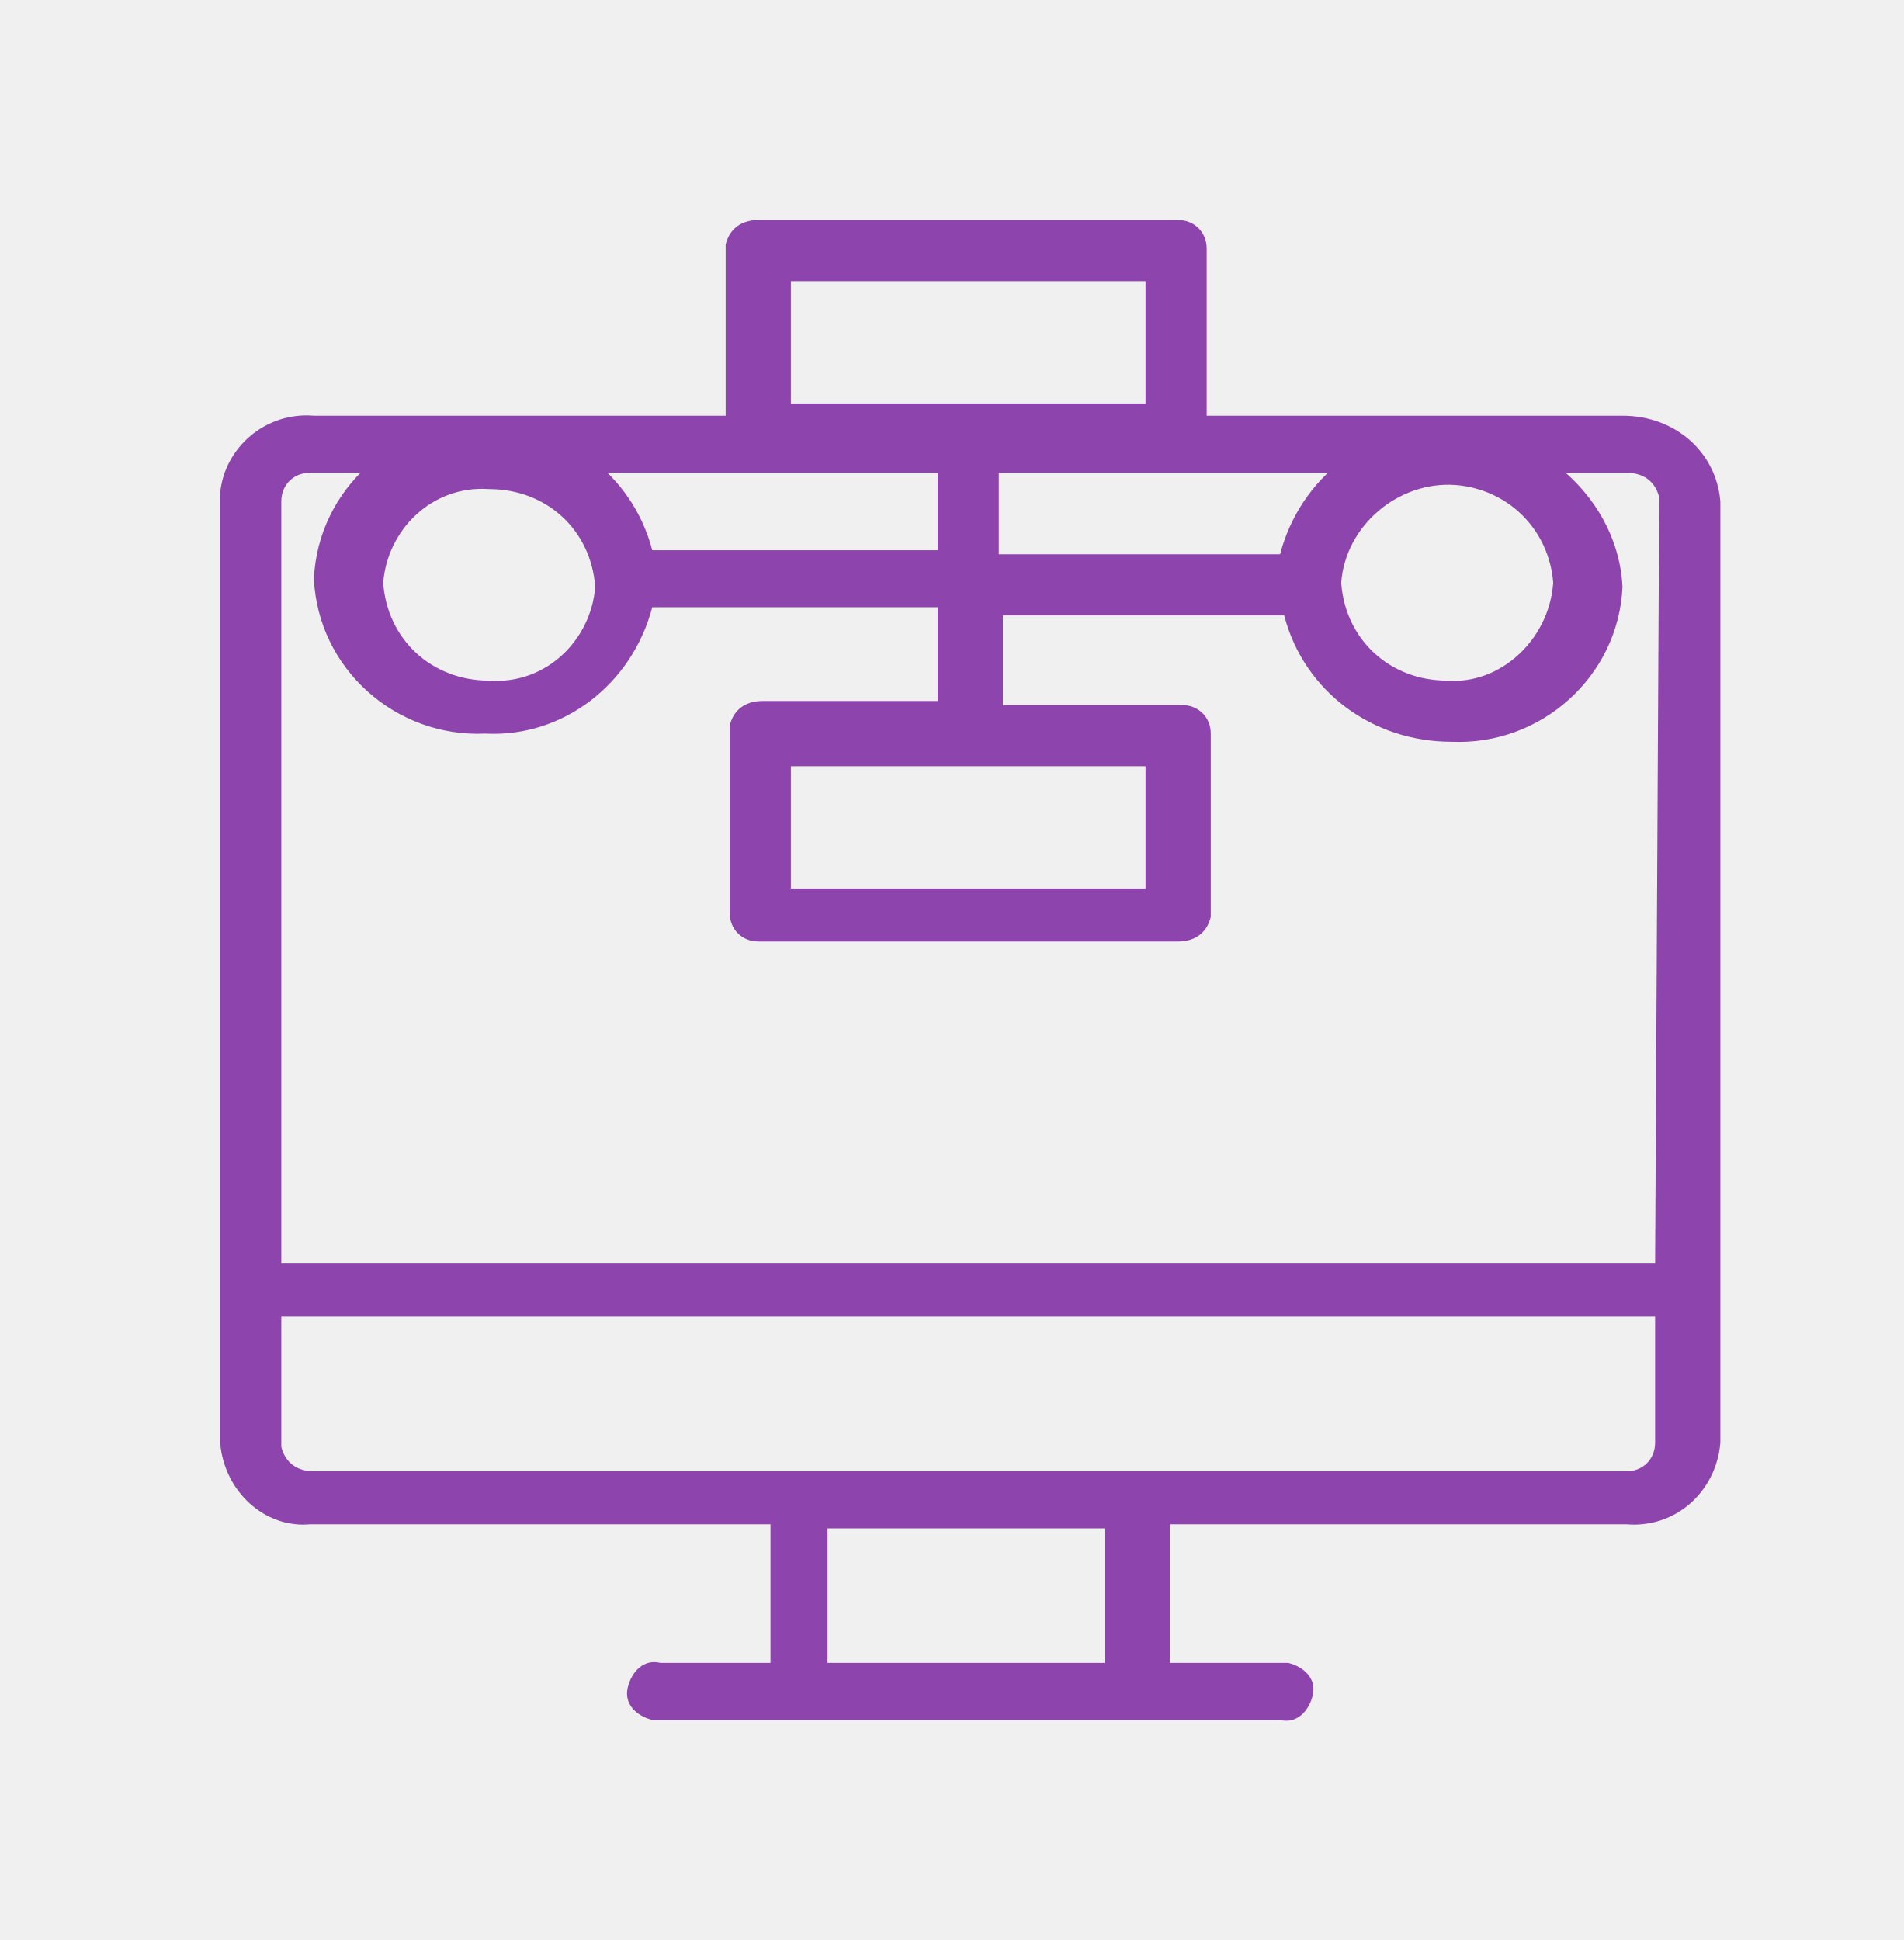
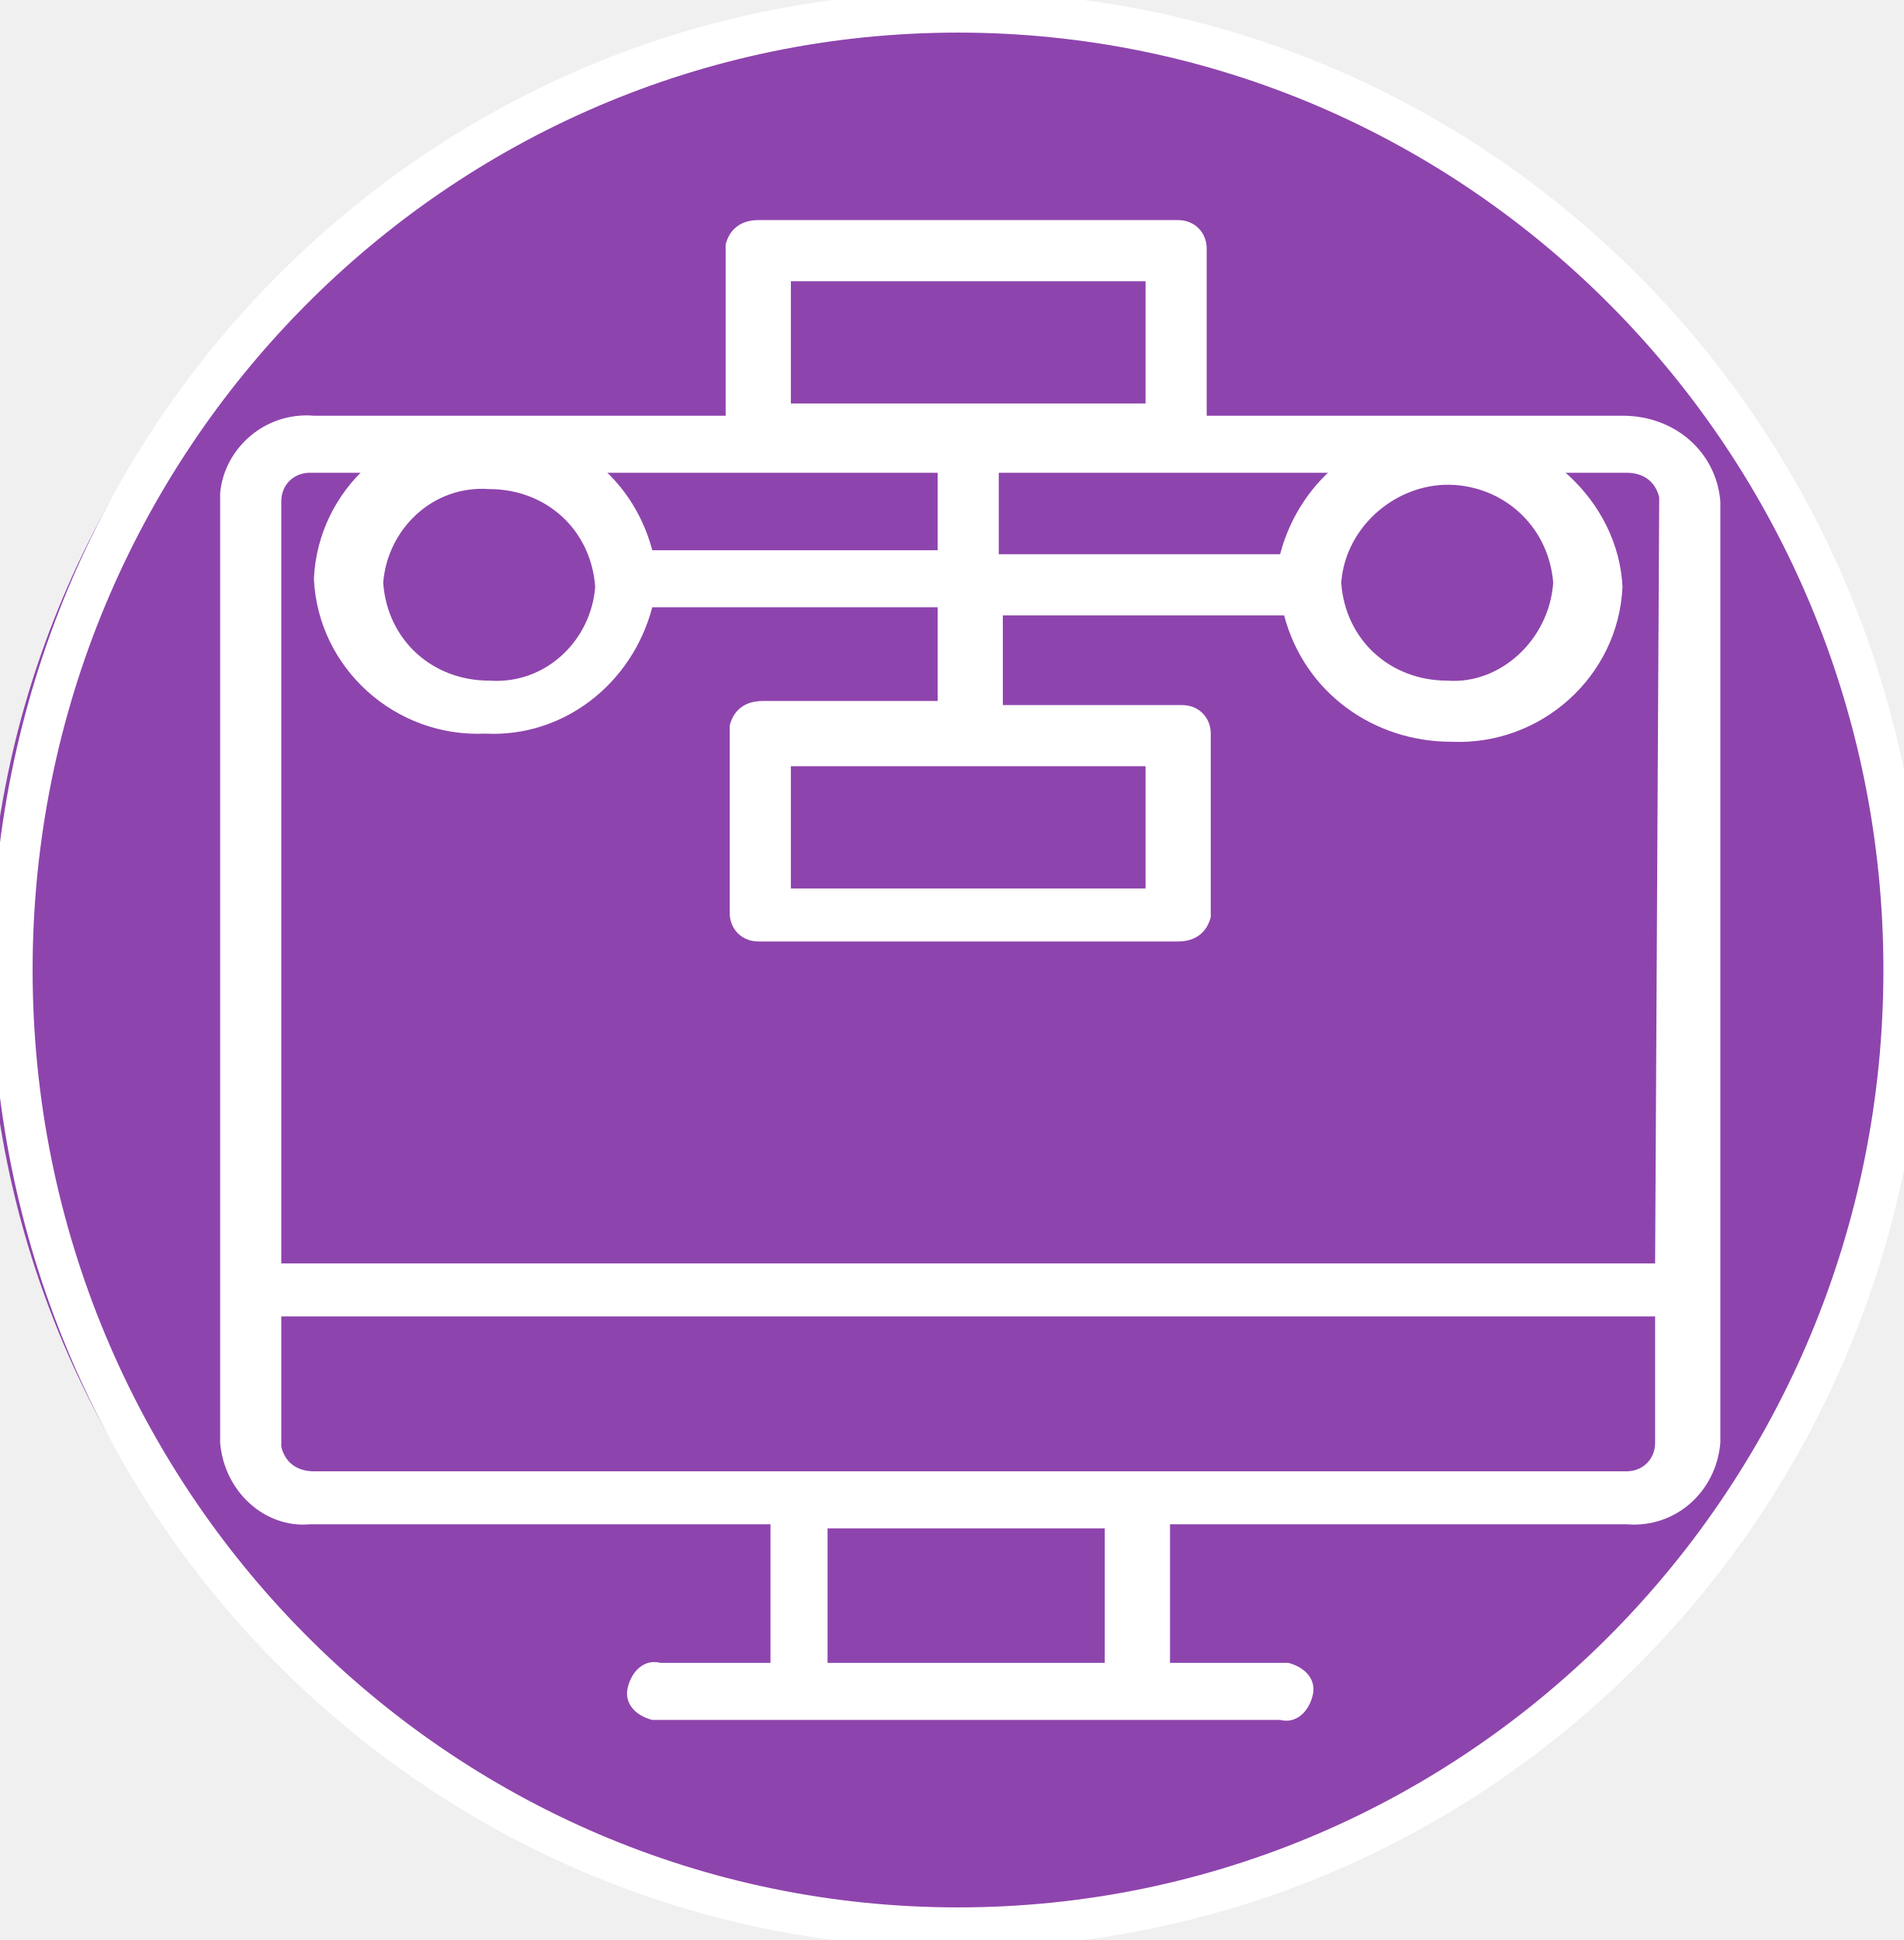
<svg xmlns="http://www.w3.org/2000/svg" version="1.1" id="Layer_1" x="0px" y="0px" viewBox="0 0 46.7 47.6" style="enable-background:new 0 0 46.7 47.6;" xml:space="preserve">
  <style type="text/css">
	.st0{fill:#8E44AD;}
+ 	.st1{fill:#FFFFFF;}
+ 	.st2{fill:none;stroke:#FFFFFF;stroke-miterlimit:10;}
</style>
+   <circle class="st0" cx="23.2" cy="23.8" r="23.5" />
  <g id="_x23_ffffffff">
</g>
  <g id="_x23_ffffffff_1_">
</g>
  <g id="Logo" transform="translate(0 0)">
-     <path id="Path_34" class="st0" d="M39.8,10.2H7.7c-1.2-0.1-2.2,0.8-2.3,1.9c0,0,0,0,0,0.1v23.2c0.1,1.2,1.1,2.1,2.2,2   c0,0,0,0,0.1,0h11.2v3.4h-2.7c-0.4-0.1-0.7,0.2-0.8,0.6c-0.1,0.4,0.2,0.7,0.6,0.8c0.1,0,0.1,0,0.2,0h15.2c0.4,0.1,0.7-0.2,0.8-0.6   c0.1-0.4-0.2-0.7-0.6-0.8c-0.1,0-0.1,0-0.2,0h-2.7v-3.4h11.2c1.2,0.1,2.2-0.8,2.3-2c0,0,0,0,0-0.1V12.3   C42.1,11.1,41.1,10.2,39.8,10.2C39.9,10.2,39.8,10.2,39.8,10.2z M27.1,40.8h-6.8v-3.3h6.8V40.8z M40.6,35.4c0,0.4-0.3,0.7-0.7,0.7   c0,0-0.1,0-0.1,0H7.7c-0.4,0-0.7-0.2-0.8-0.6c0,0,0,0,0-0.1v-3.1h33.7L40.6,35.4z M40.6,31H6.9V12.3c0-0.4,0.3-0.7,0.7-0.7   c0,0,0.1,0,0.1,0h32.2c0.4,0,0.7,0.2,0.8,0.6c0,0,0,0.1,0,0.1L40.6,31z" />
-     <path id="Path_35" class="st0" d="M35.5,10.5c-1.9-0.1-3.6,1.2-4.1,3.1h-6.9v-2.2h4.3c0.4,0,0.7-0.2,0.8-0.6c0,0,0-0.1,0-0.1V6.1   c0-0.4-0.3-0.7-0.7-0.7c0,0-0.1,0-0.1,0H18.6c-0.4,0-0.7,0.2-0.8,0.6c0,0,0,0.1,0,0.1v4.5c0,0.4,0.3,0.7,0.7,0.7c0,0,0.1,0,0.1,0   H23v2.2H16c-0.5-1.9-2.2-3.1-4.1-3.1c-2.2-0.1-4.1,1.6-4.2,3.8c0.1,2.2,2,3.9,4.2,3.8c1.9,0.1,3.6-1.2,4.1-3.1H23v2.3h-4.3   c-0.4,0-0.7,0.2-0.8,0.6c0,0,0,0.1,0,0.1v4.5c0,0.4,0.3,0.7,0.7,0.7c0,0,0.1,0,0.1,0h10.2c0.4,0,0.7-0.2,0.8-0.6c0,0,0-0.1,0-0.1   V18c0-0.4-0.3-0.7-0.7-0.7c0,0-0.1,0-0.1,0h-4.3v-2.2h6.9c0.5,1.9,2.2,3.1,4.1,3.1c2.2,0.1,4.1-1.6,4.2-3.8   C39.7,12.3,37.8,10.5,35.5,10.5z M12,16.7c-1.4,0-2.5-1-2.6-2.4C9.5,13,10.6,11.9,12,12c1.4,0,2.5,1,2.6,2.4   C14.5,15.7,13.4,16.8,12,16.7z M28.1,18.8v3h-8.7v-3H28.1z M19.4,9.9v-3h8.7v3H19.4z M35.5,16.7c-1.4,0-2.5-1-2.6-2.4   c0.1-1.4,1.4-2.5,2.8-2.4c1.3,0.1,2.3,1.1,2.4,2.4C38,15.7,36.8,16.8,35.5,16.7z" />
+     <path id="Path_34" class="st1" d="M39.8,10.2H7.7c-1.2-0.1-2.2,0.8-2.3,1.9c0,0,0,0,0,0.1v23.2c0.1,1.2,1.1,2.1,2.2,2   c0,0,0,0,0.1,0h11.2v3.4h-2.7c-0.4-0.1-0.7,0.2-0.8,0.6c-0.1,0.4,0.2,0.7,0.6,0.8c0.1,0,0.1,0,0.2,0h15.2c0.4,0.1,0.7-0.2,0.8-0.6   c0.1-0.4-0.2-0.7-0.6-0.8c-0.1,0-0.1,0-0.2,0h-2.7v-3.4h11.2c1.2,0.1,2.2-0.8,2.3-2c0,0,0,0,0-0.1v-23   C42.1,11.1,41.1,10.2,39.8,10.2C39.9,10.2,39.8,10.2,39.8,10.2z M27.1,40.8h-6.8v-3.3h6.8C27.1,37.5,27.1,40.8,27.1,40.8z    M40.6,35.4c0,0.4-0.3,0.7-0.7,0.7h-0.1H7.7c-0.4,0-0.7-0.2-0.8-0.6c0,0,0,0,0-0.1v-3.1h33.7V35.4z M40.6,31H6.9V12.3   c0-0.4,0.3-0.7,0.7-0.7h0.1h32.2c0.4,0,0.7,0.2,0.8,0.6v0.1L40.6,31z" />
+     <path id="Path_35" class="st1" d="M35.5,10.5c-1.9-0.1-3.6,1.2-4.1,3.1h-6.9v-2.2h4.3c0.4,0,0.7-0.2,0.8-0.6v-0.1V6.1   c0-0.4-0.3-0.7-0.7-0.7h-0.1H18.6c-0.4,0-0.7,0.2-0.8,0.6v0.1v4.5c0,0.4,0.3,0.7,0.7,0.7h0.1H23v2.2h-7c-0.5-1.9-2.2-3.1-4.1-3.1   c-2.2-0.1-4.1,1.6-4.2,3.8c0.1,2.2,2,3.9,4.2,3.8c1.9,0.1,3.6-1.2,4.1-3.1h7v2.3h-4.3c-0.4,0-0.7,0.2-0.8,0.6v0.1v4.5   c0,0.4,0.3,0.7,0.7,0.7h0.1h10.2c0.4,0,0.7-0.2,0.8-0.6v-0.1V18c0-0.4-0.3-0.7-0.7-0.7h-0.1h-4.3v-2.2h6.9c0.5,1.9,2.2,3.1,4.1,3.1   c2.2,0.1,4.1-1.6,4.2-3.8C39.7,12.3,37.8,10.5,35.5,10.5z M12,16.7c-1.4,0-2.5-1-2.6-2.4C9.5,13,10.6,11.9,12,12   c1.4,0,2.5,1,2.6,2.4C14.5,15.7,13.4,16.8,12,16.7z M28.1,18.8v3h-8.7v-3H28.1z M19.4,9.9v-3h8.7v3H19.4z M35.5,16.7   c-1.4,0-2.5-1-2.6-2.4c0.1-1.4,1.4-2.5,2.8-2.4C37,12,38,13,38.1,14.3C38,15.7,36.8,16.8,35.5,16.7z" />
  </g>
+   <ellipse class="st2" cx="23.5" cy="23.8" rx="23.2" ry="23.5" />
</svg>
